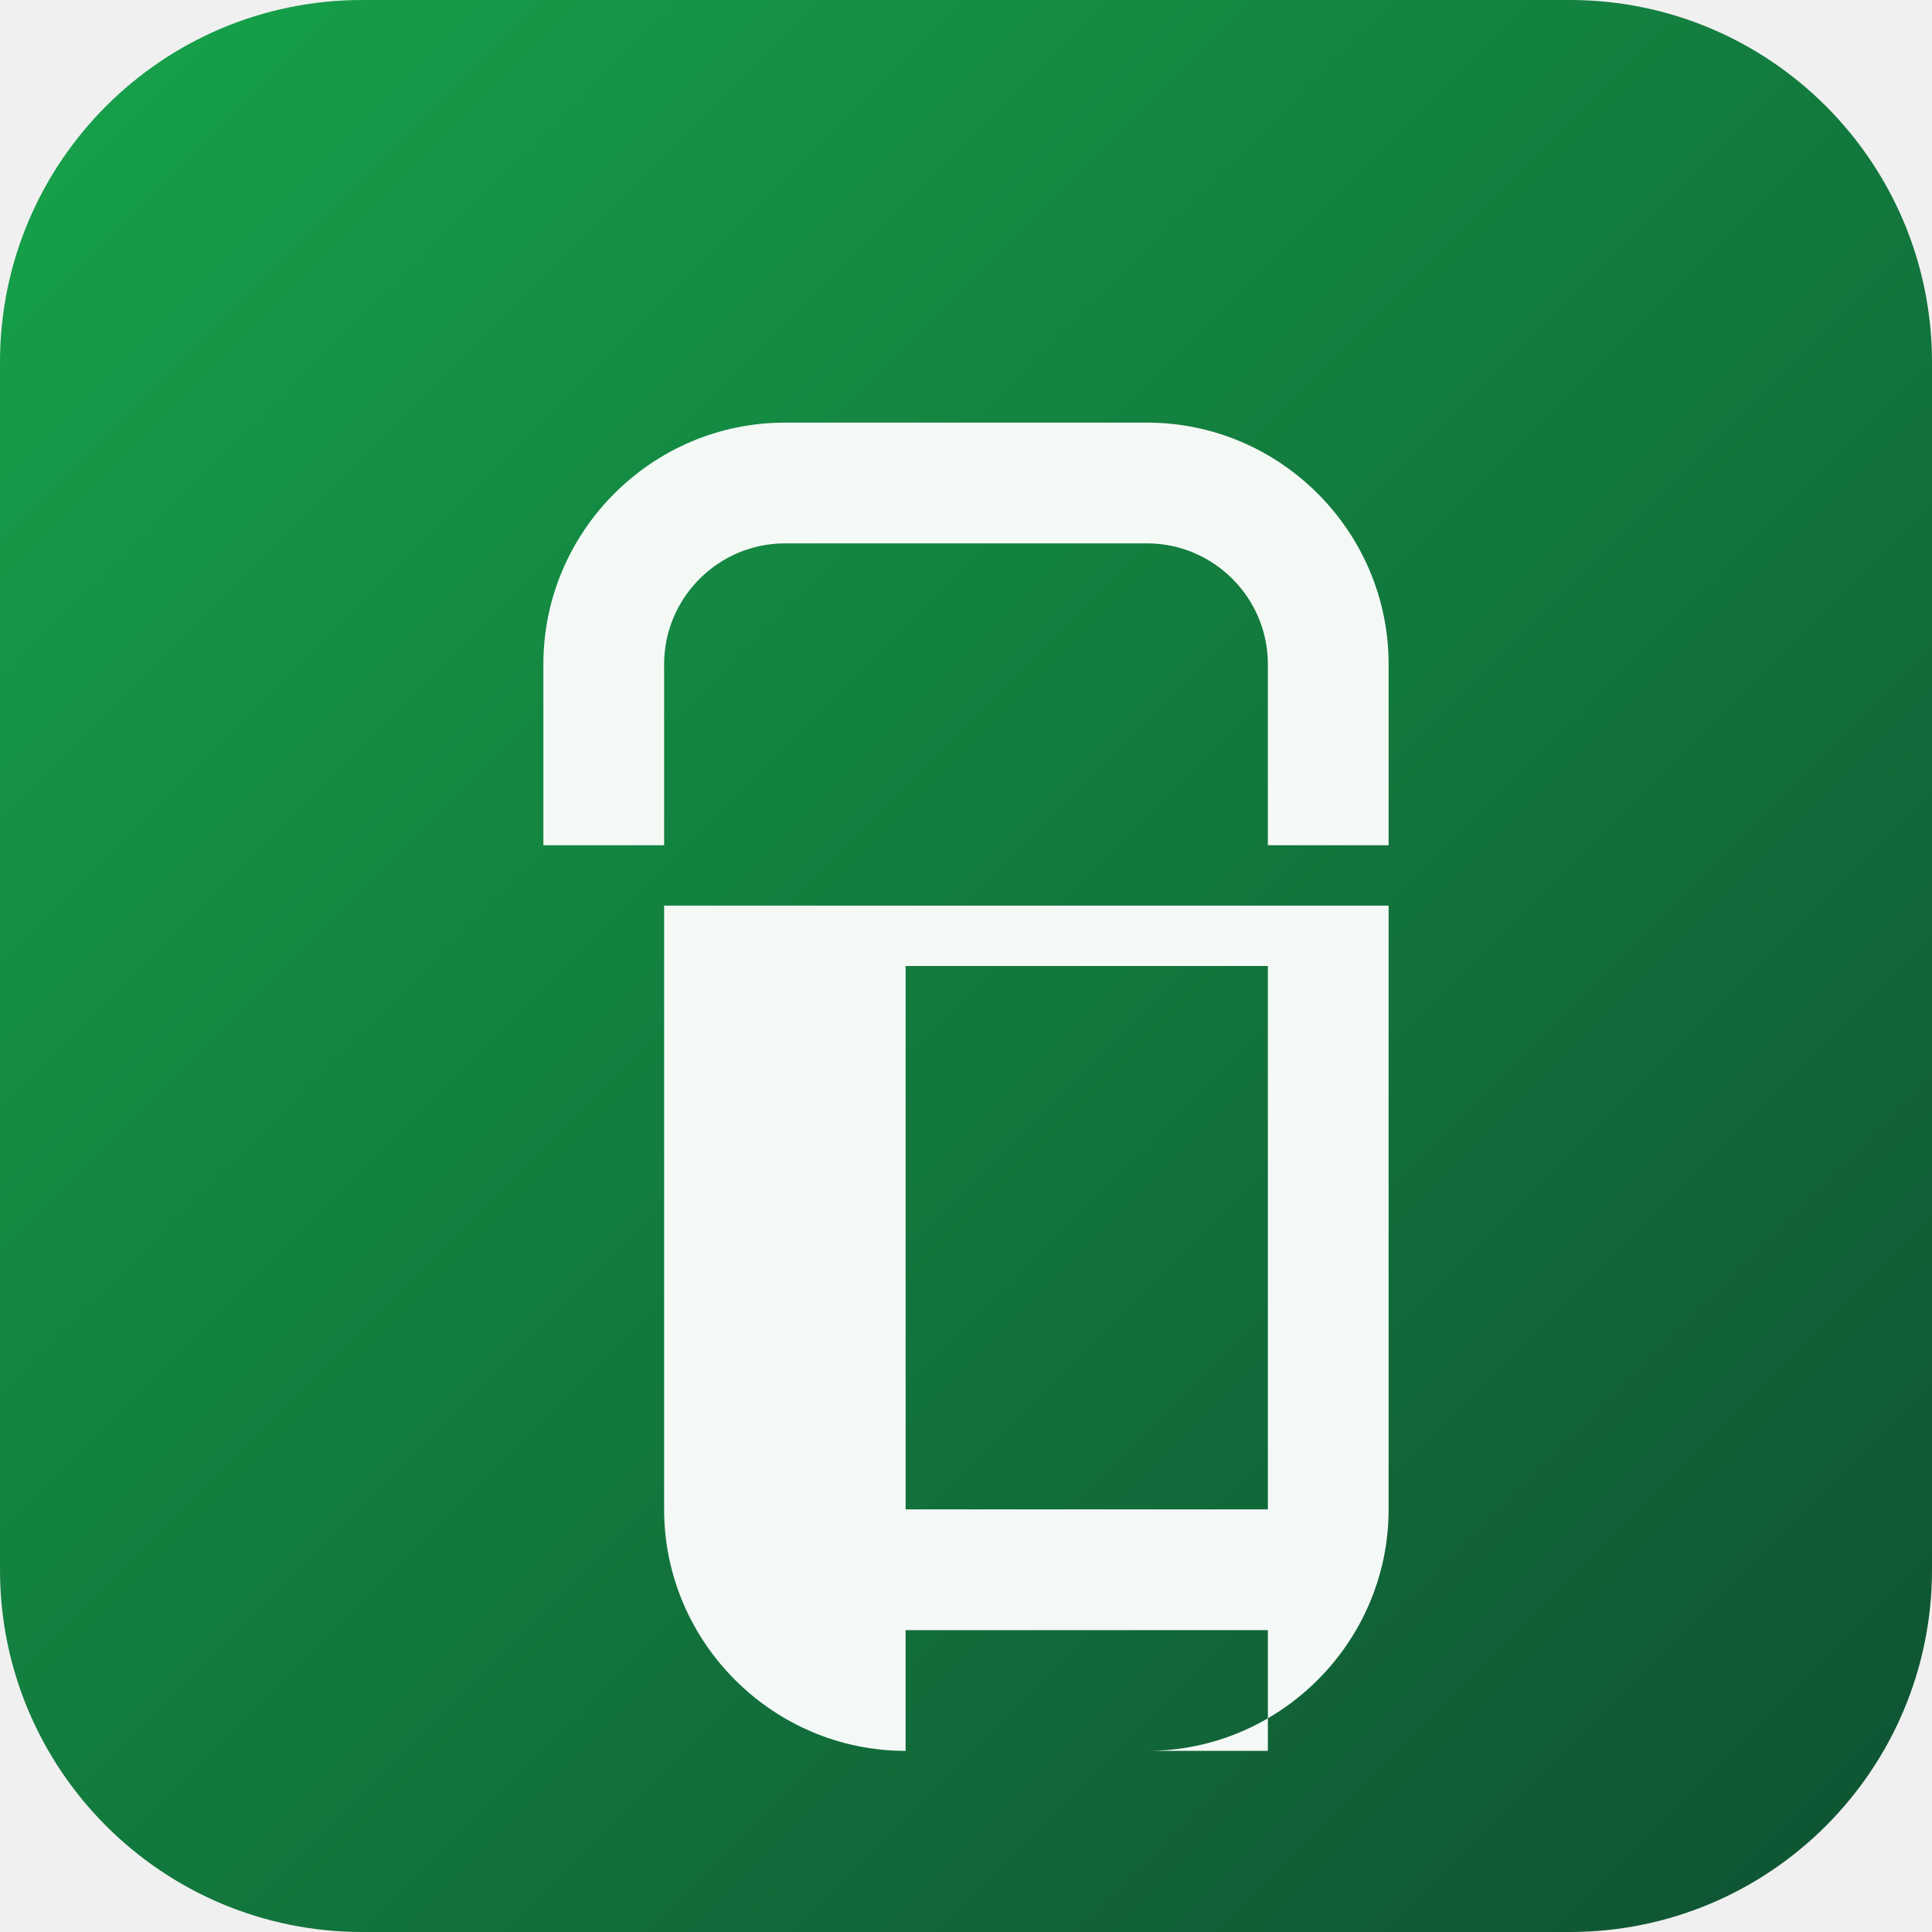
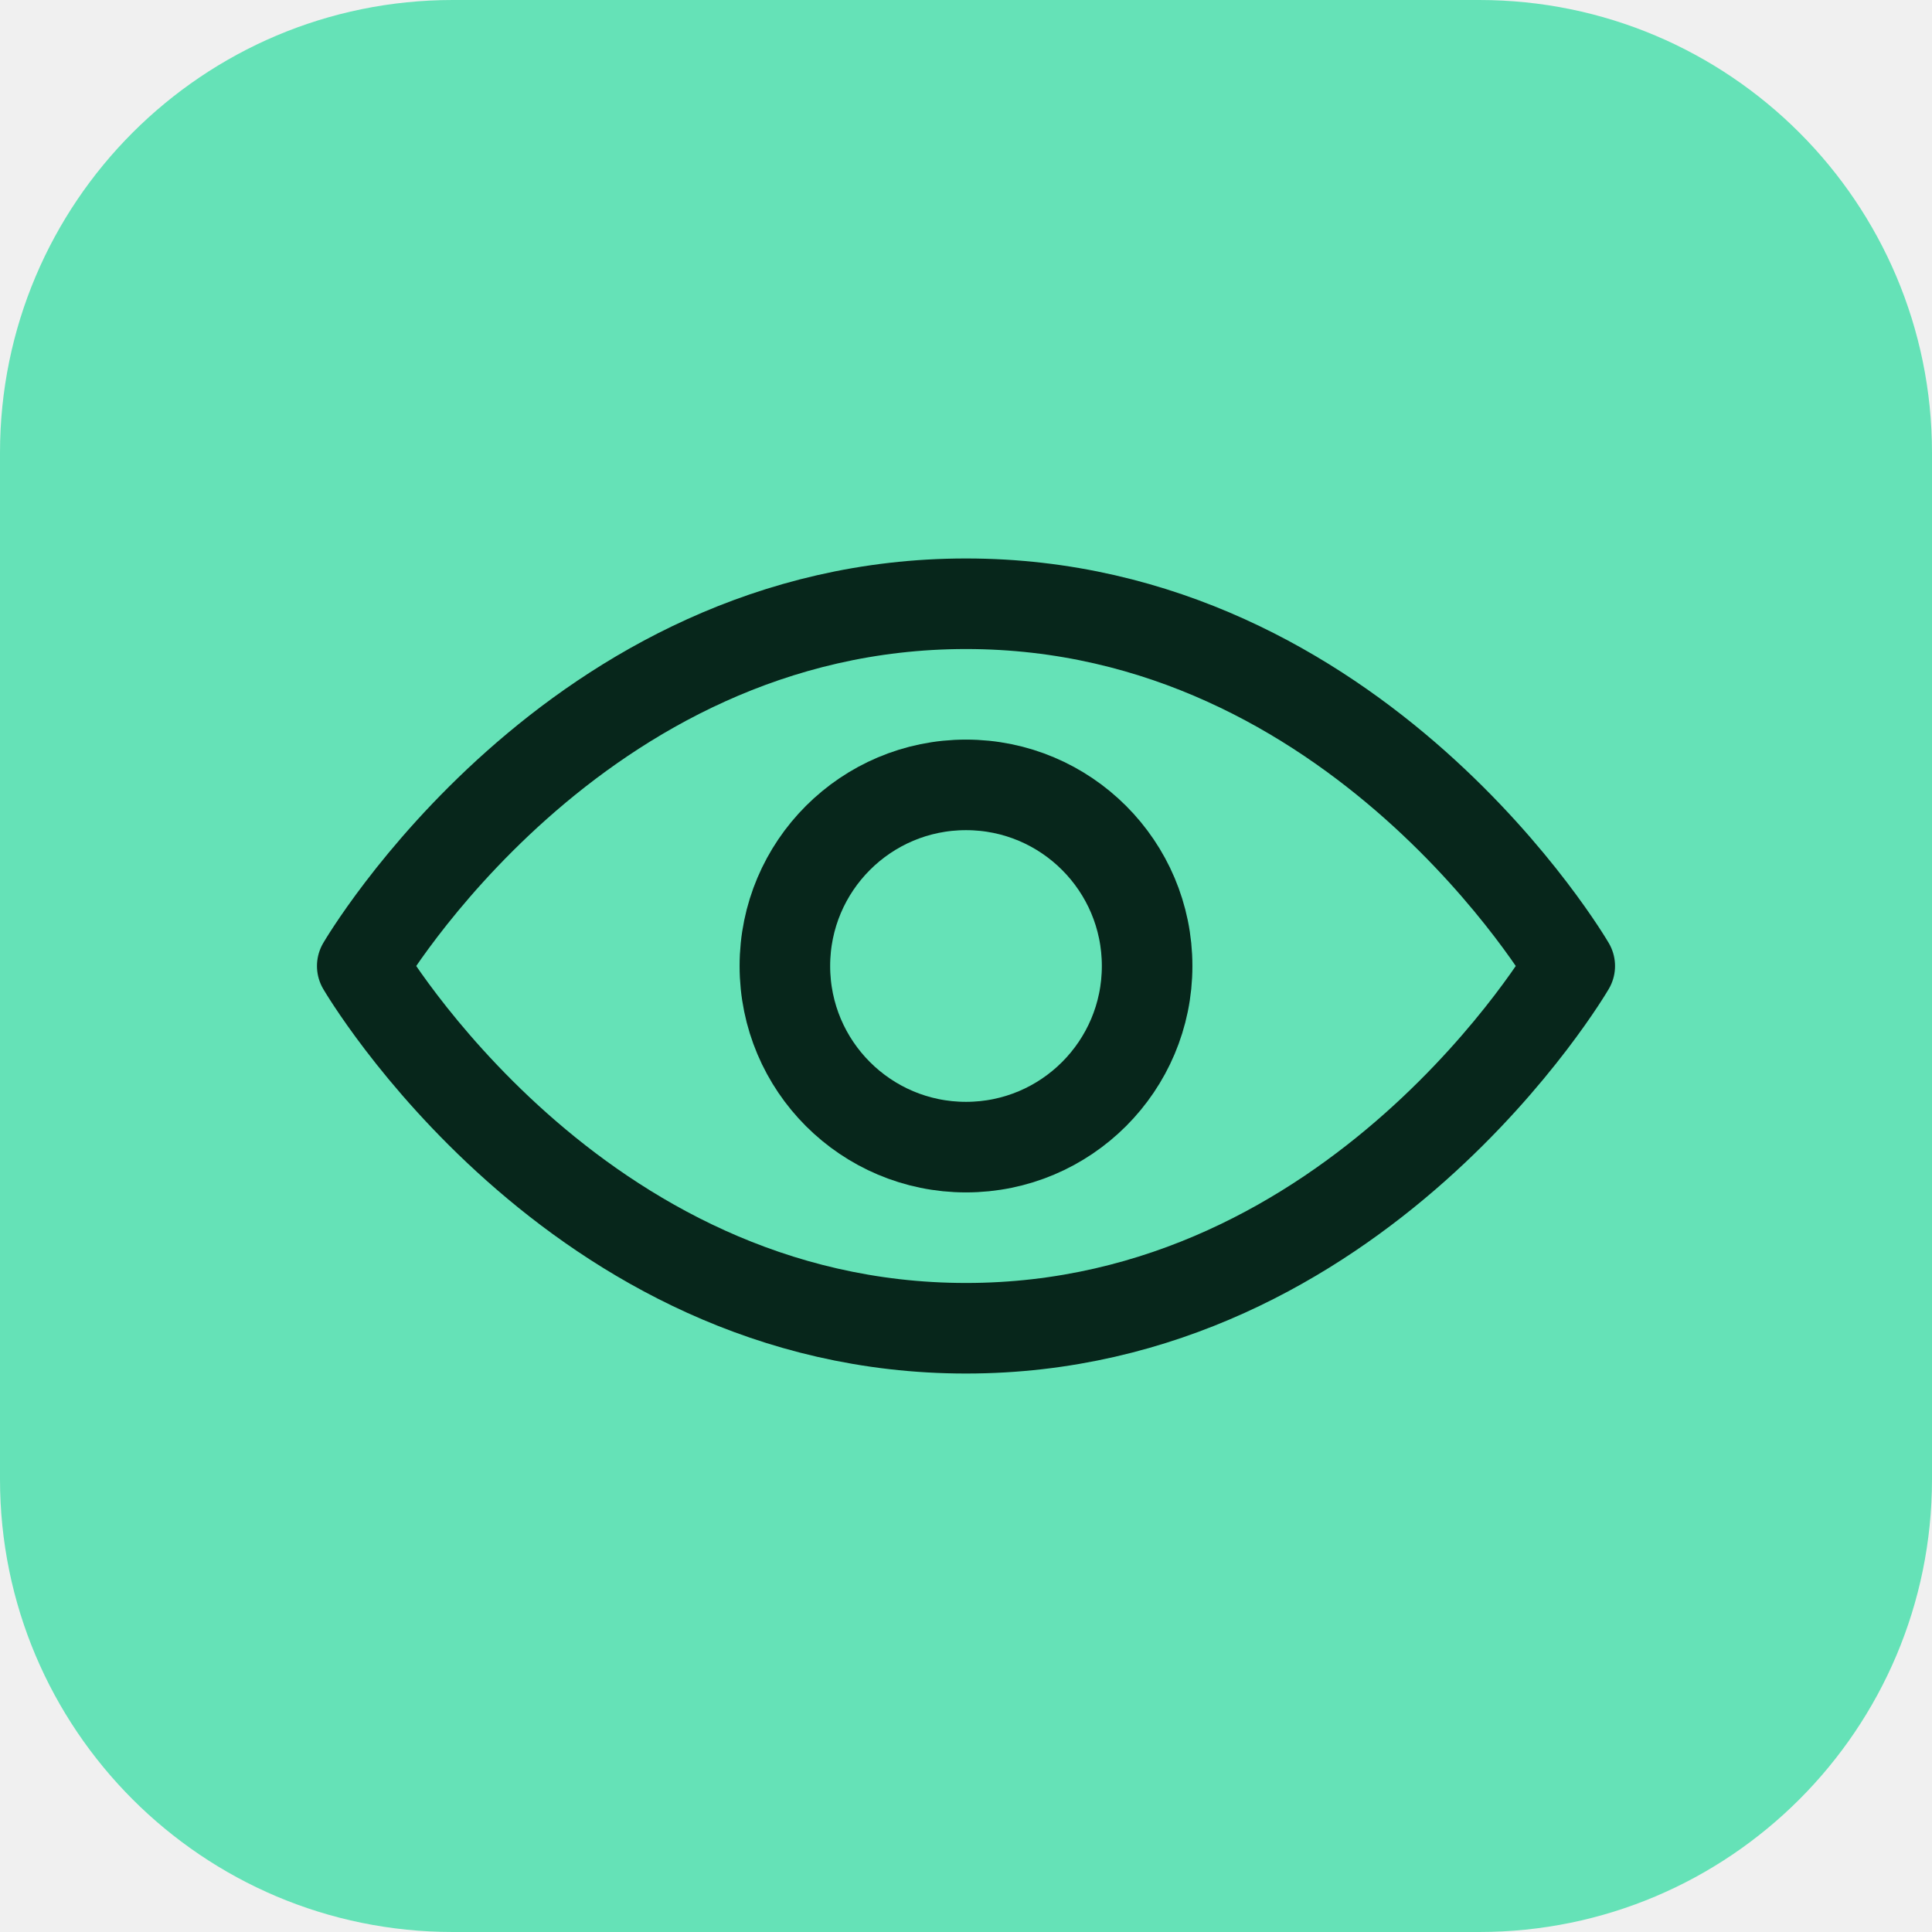
<svg xmlns="http://www.w3.org/2000/svg" viewBox="0 0 128 128">
-   <defs>
-     <linearGradient id="g" x1="0" y1="0" x2="1" y2="1">
-       <stop offset="0%" stop-color="#16a34a" />
-       <stop offset="100%" stop-color="#0f5132" />
-     </linearGradient>
-   </defs>
-   <rect width="128" height="128" rx="24" fill="url(#g)" />
-   <path d="M36 44c0-8.8 7.2-16 16-16h24c8.8 0 16 7.2 16 16v12h-8V44c0-4.4-3.6-8-8-8H52c-4.4 0-8 3.6-8 8v12H36V44Zm8 16h48v40c0 8.8-7.2 16-16 16H60c-8.8 0-16-7.2-16-16V60Zm16 4v36h24V64H60Zm0 44v8h24v-8H60Z" fill="#fff" opacity="0.95" />
+   <rect width="128" height="128" rx="30" fill="#65e2b7" />
+   <path d="M24 64s14-24 40-24 40 24 40 24-14 24-40 24-40-24-40-24Z" fill="none" stroke="#07261b" stroke-width="6" stroke-linejoin="round" />
+   <circle cx="64" cy="64" r="12" fill="none" stroke="#07261b" stroke-width="6" />
</svg>
